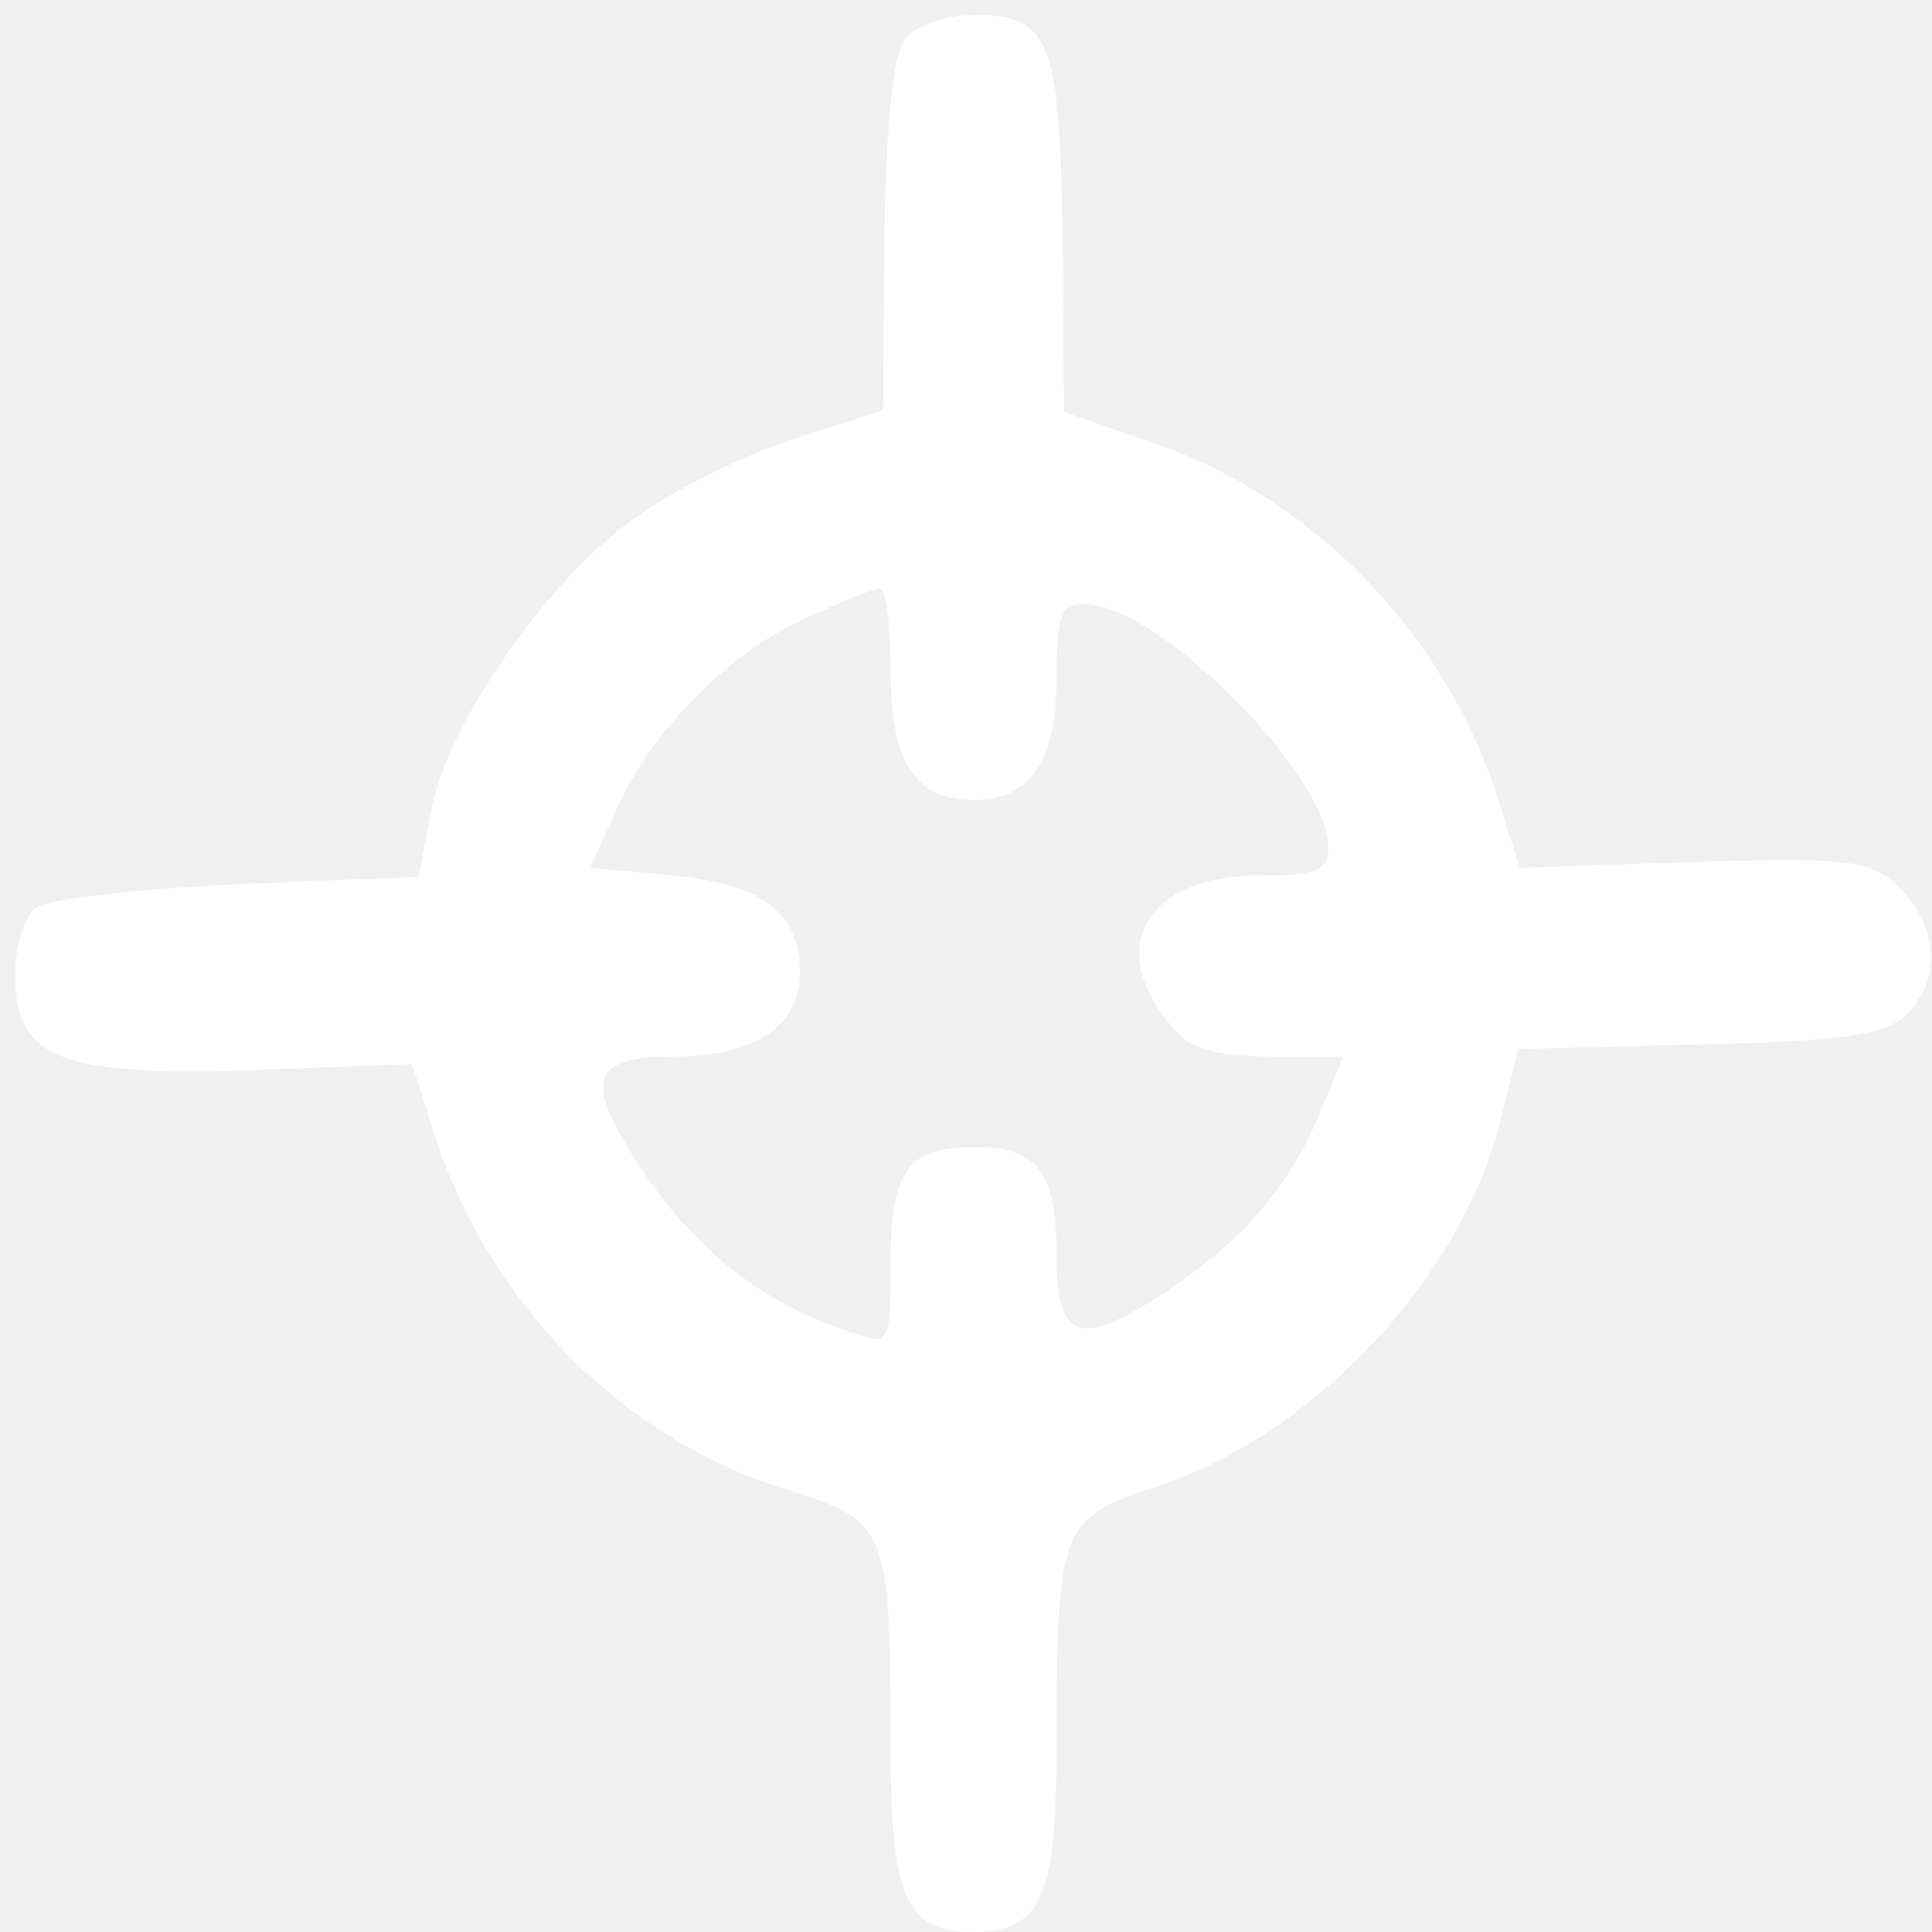
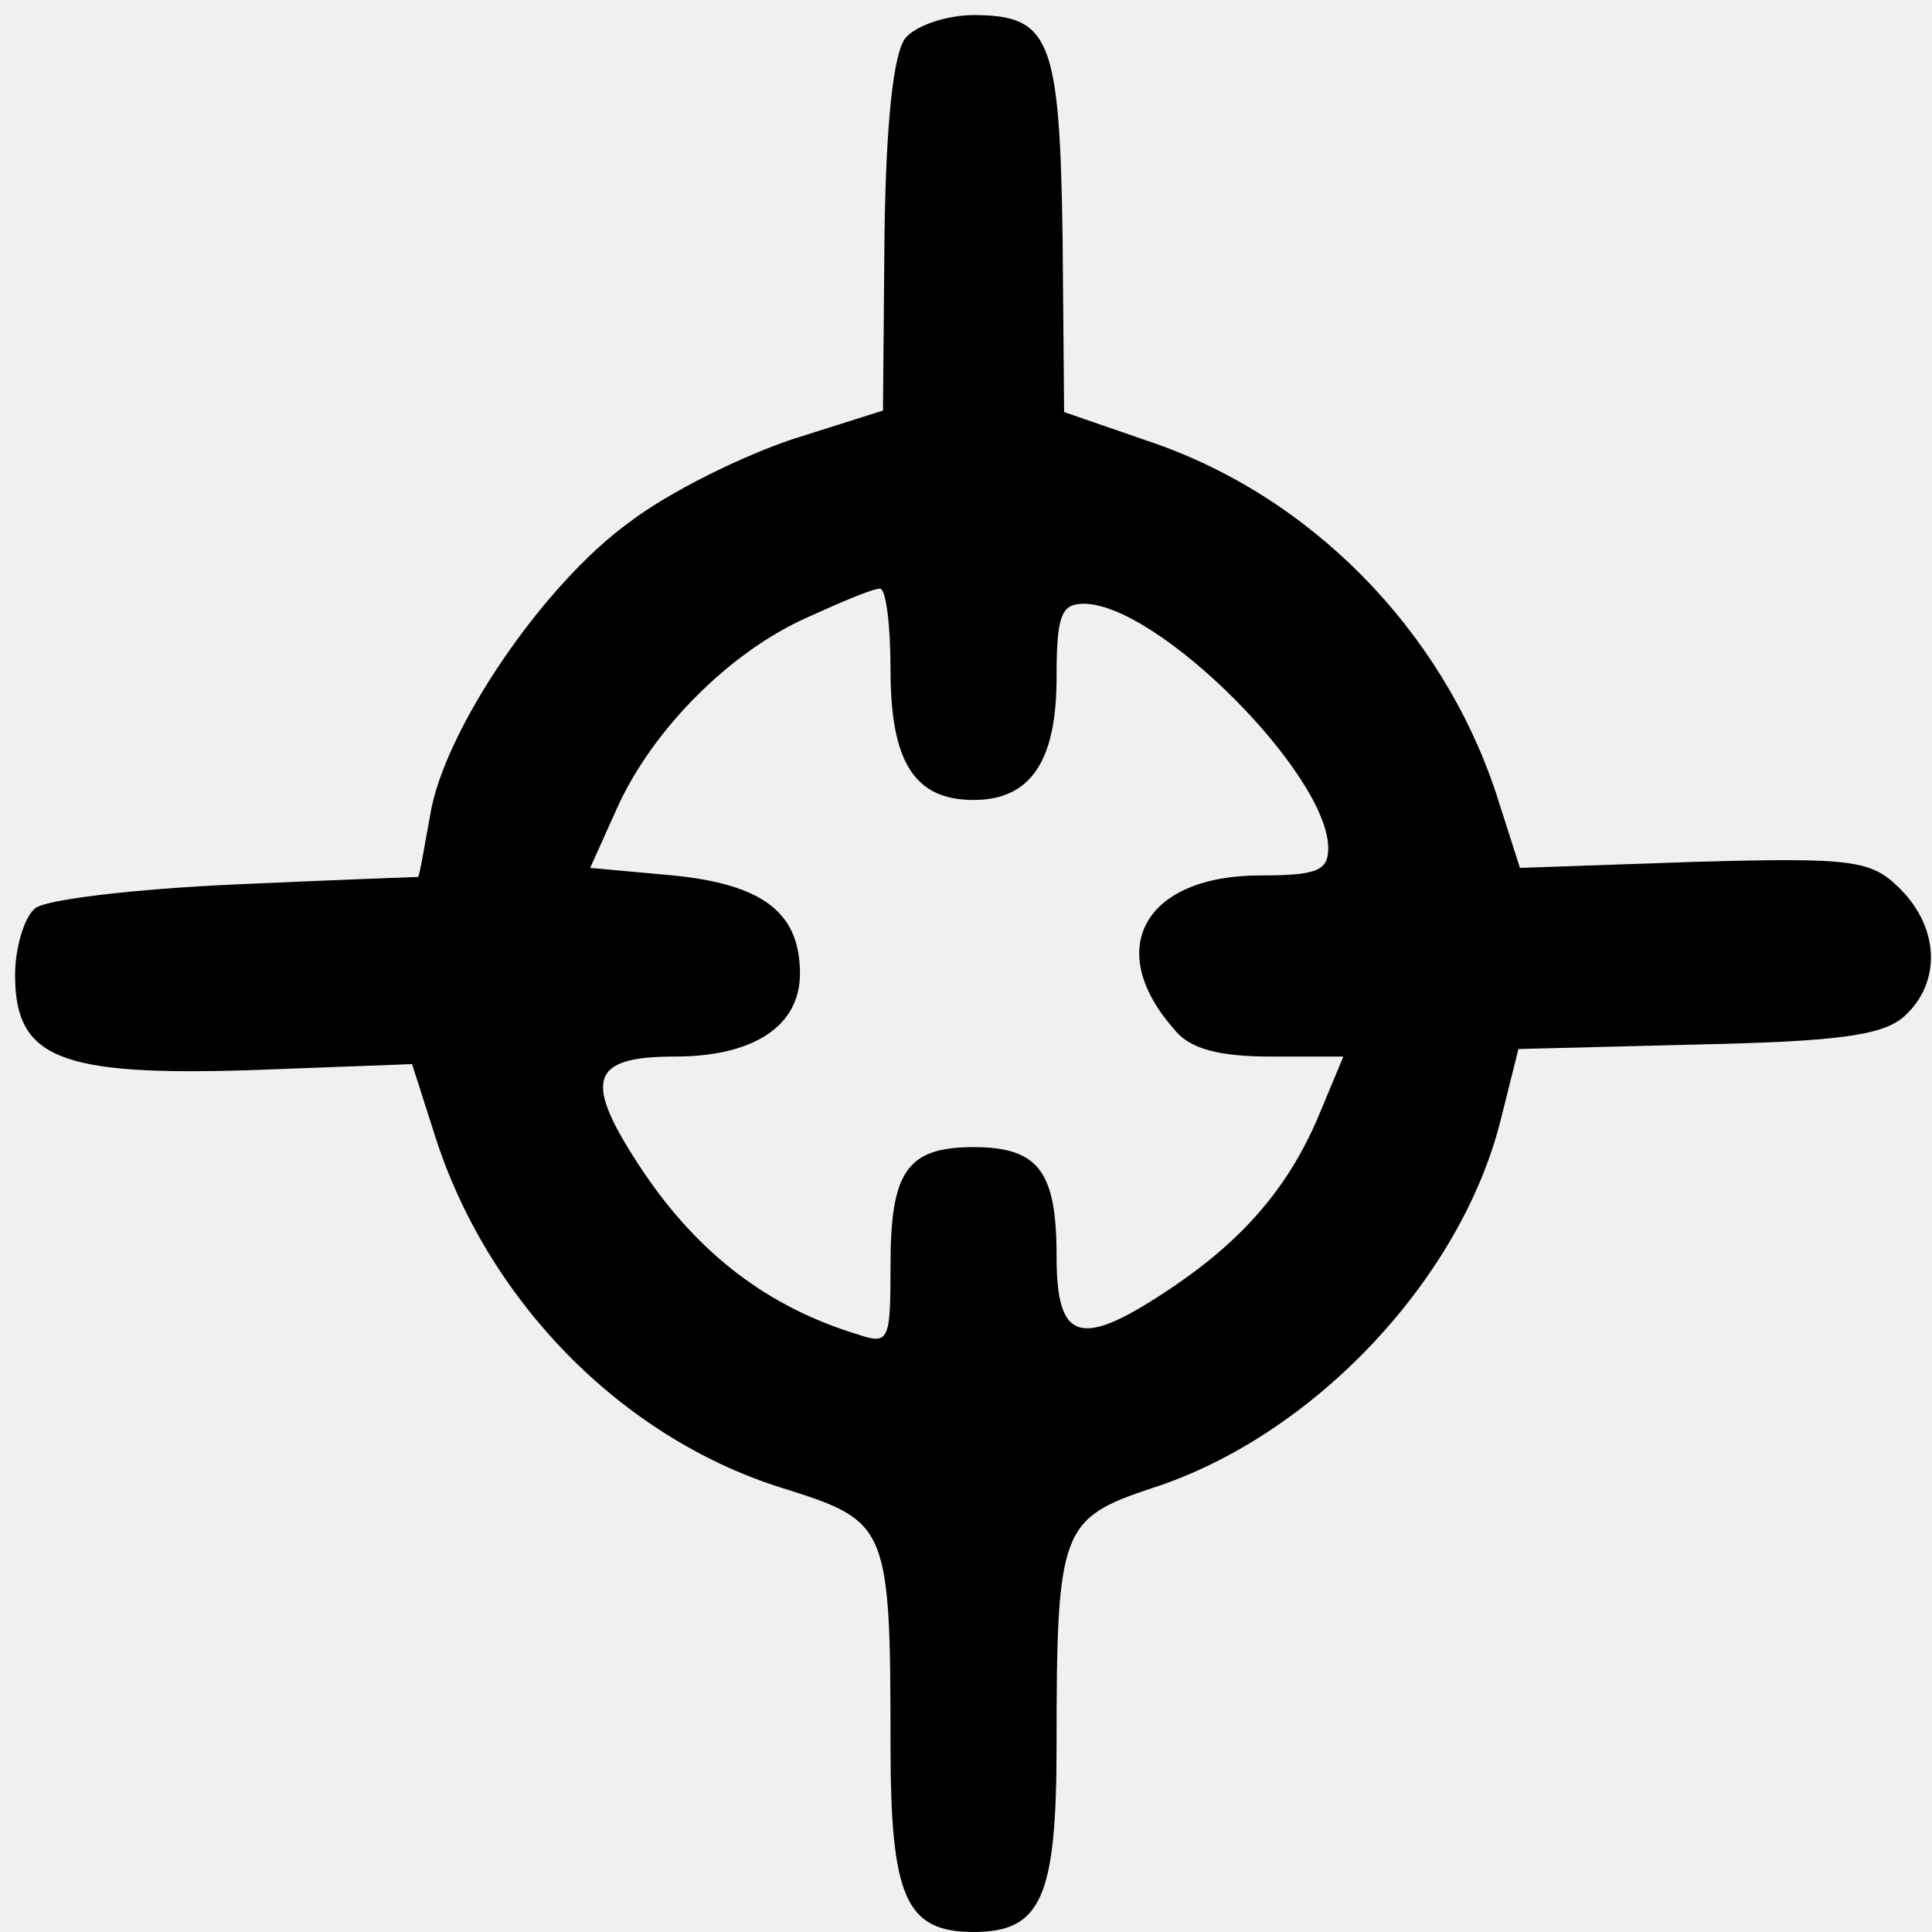
<svg xmlns="http://www.w3.org/2000/svg" version="1.0" width="128pt" height="128pt" viewBox="0 0 128 128" preserveAspectRatio="xMidYMid meet">
-   <g transform="translate(0,128) scale(0.1,-0.1)" fill="#FFF" stroke="none">
+   <g transform="translate(0,128) scale(0.1,-0.1)" fill="#000000" stroke="none">
    <path d="M600 1255 c-8 -10 -13 -55 -14 -131 l-1 -116 -60 -19 c-33 -11 -82 -35 -108 -55 -57 -41 -123 -138 -132 -194 -4 -22 -7 -40 -8 -41 -1 0 -56 -2 -122 -5 -66 -3 -126 -10 -132 -16 -7 -6 -13 -26 -13 -44 0 -55 29 -67 156 -63 l107 4 16 -50 c36 -110 126 -200 233 -232 66 -21 68 -25 68 -169 0 -101 10 -124 55 -124 45 0 55 23 55 124 0 143 3 150 63 170 106 34 204 137 231 243 l12 48 119 3 c93 2 123 6 137 19 24 22 23 58 -3 84 -19 19 -30 21 -136 18 l-116 -4 -16 50 c-36 108 -123 197 -231 233 l-55 19 -1 116 c-2 131 -8 147 -59 147 -18 0 -38 -7 -45 -15z m-10 -419 c0 -61 16 -86 55 -86 38 0 55 26 55 81 0 41 3 49 18 49 49 0 162 -113 162 -162 0 -15 -8 -18 -45 -18 -77 0 -104 -49 -57 -102 10 -13 30 -18 64 -18 l48 0 -15 -36 c-20 -49 -50 -84 -97 -116 -62 -42 -78 -38 -78 20 0 56 -12 72 -55 72 -44 0 -55 -16 -55 -78 0 -51 -1 -53 -22 -46 -59 18 -105 53 -142 108 -40 60 -36 76 21 76 52 0 83 20 83 55 0 40 -24 59 -84 65 l-55 5 18 40 c23 51 74 103 126 126 22 10 43 19 48 19 4 0 7 -24 7 -54z" />
  </g>
</svg>
